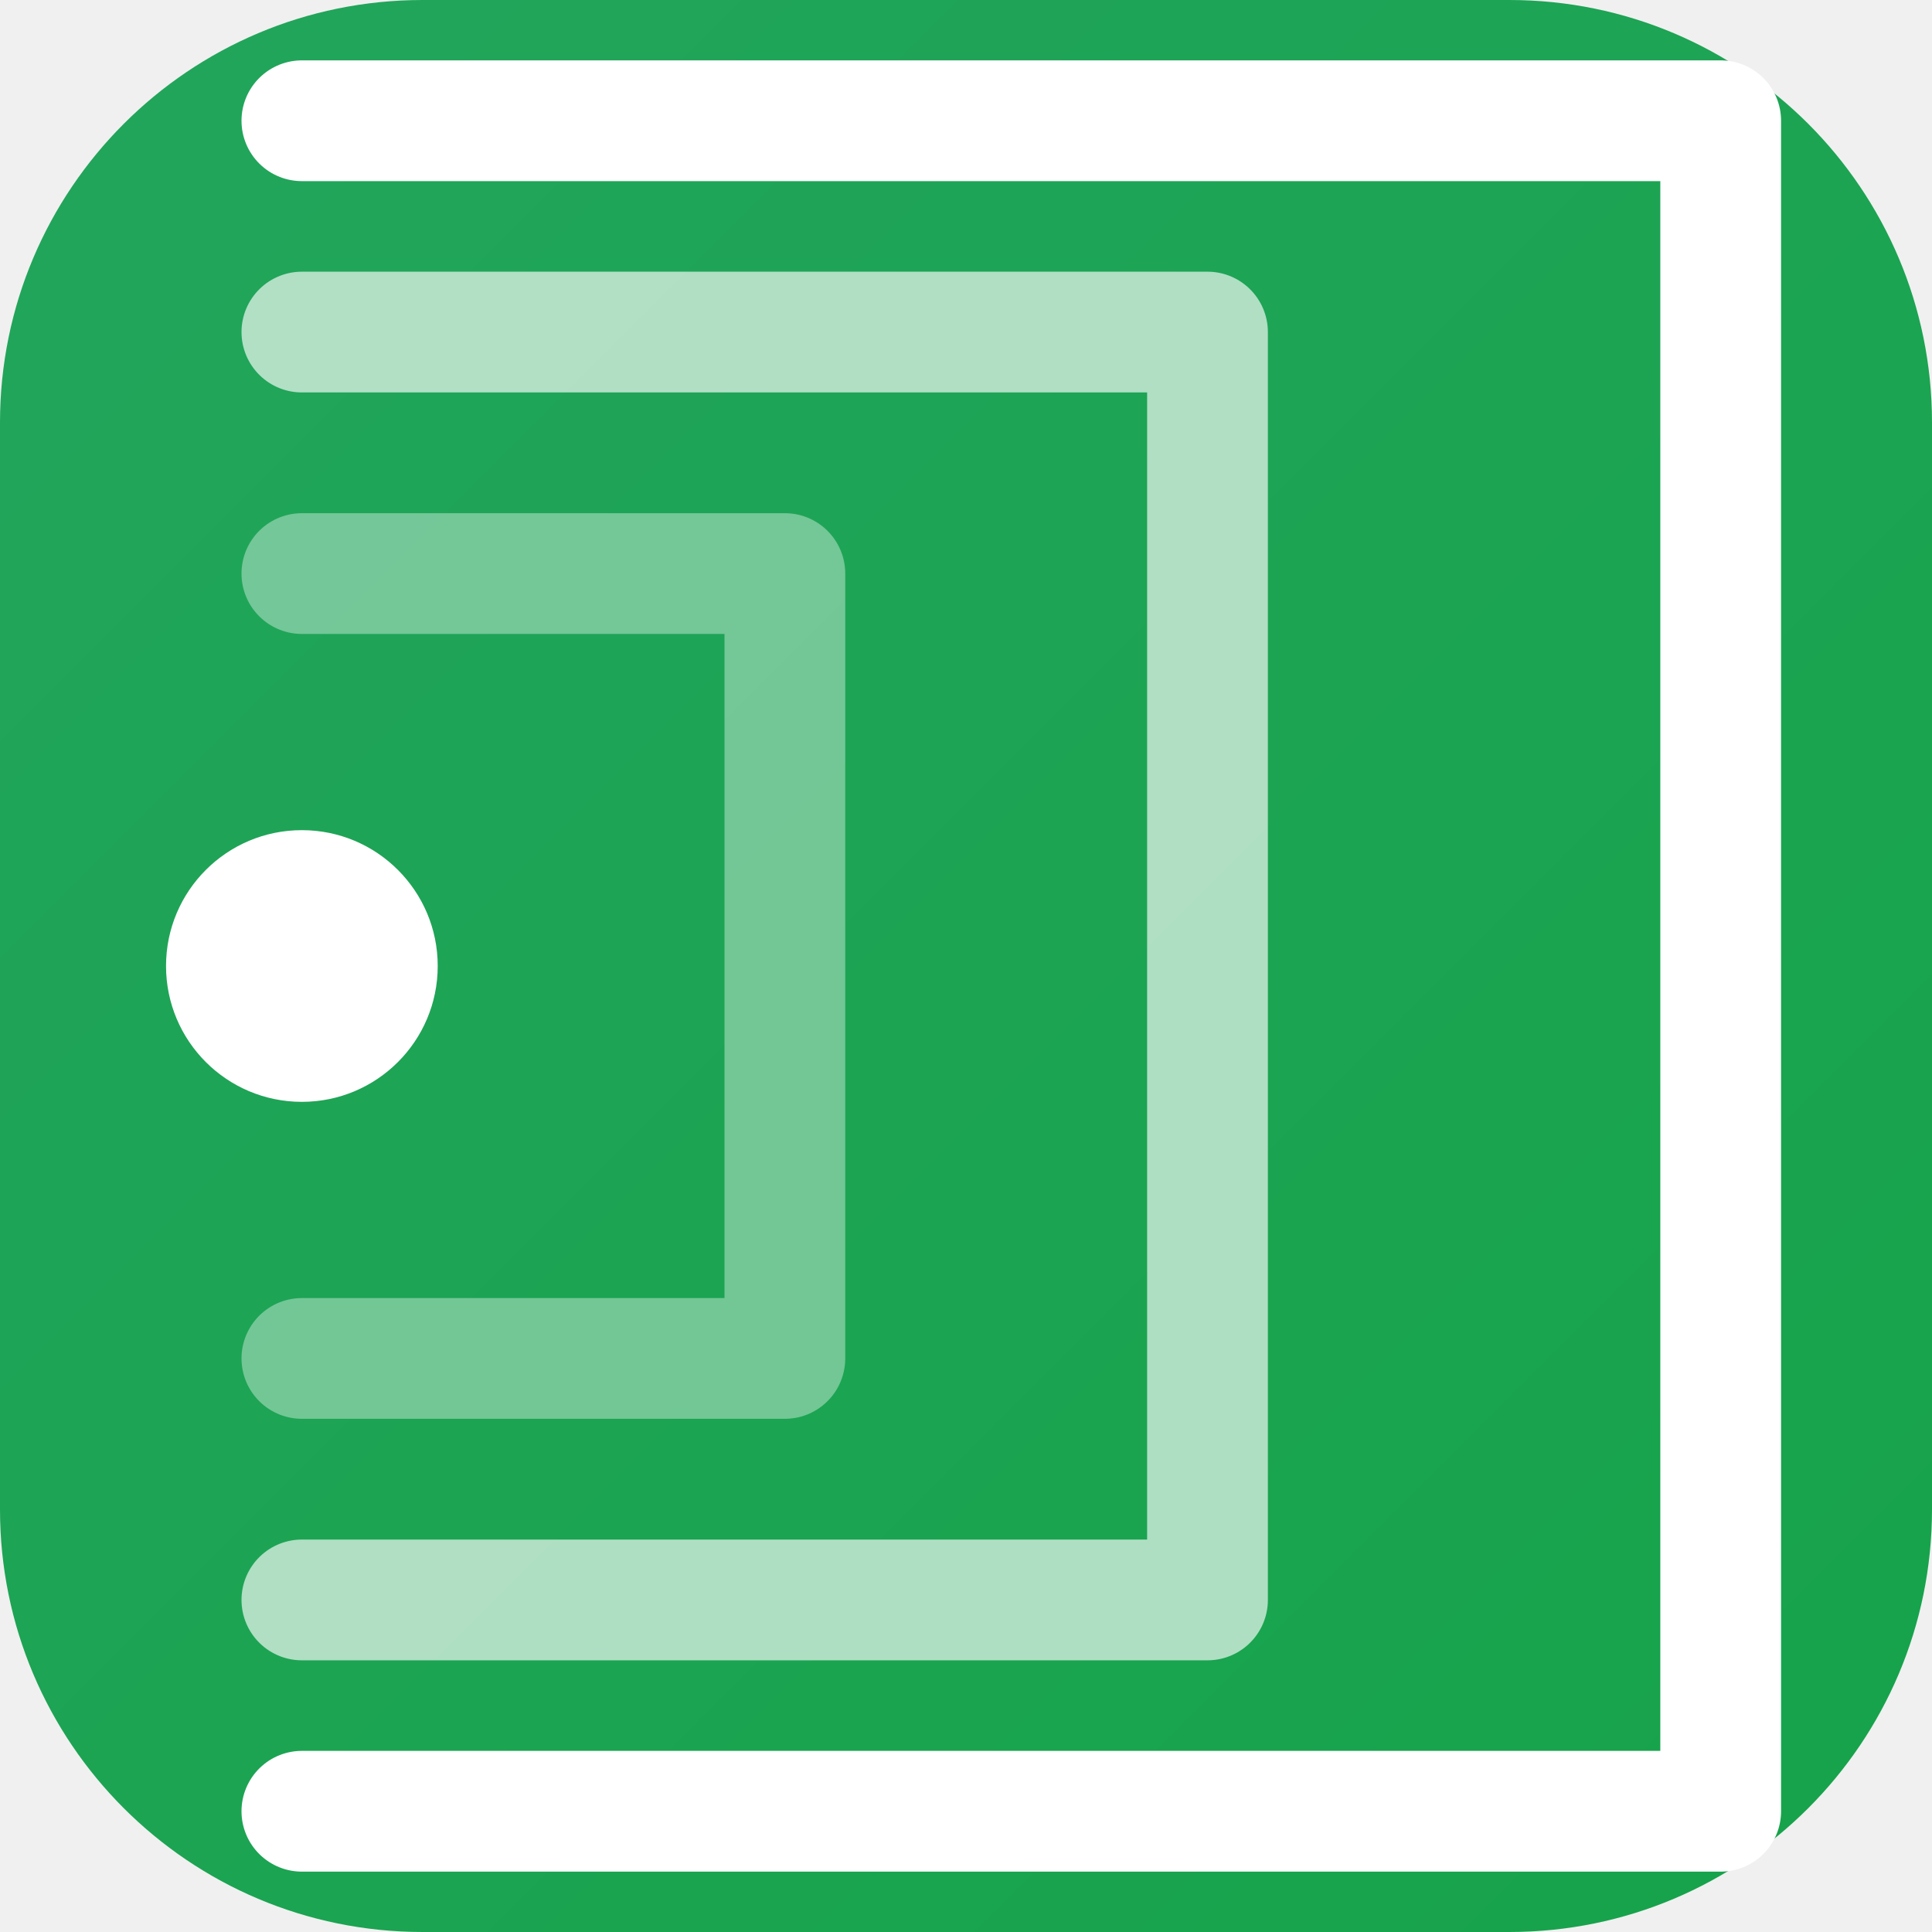
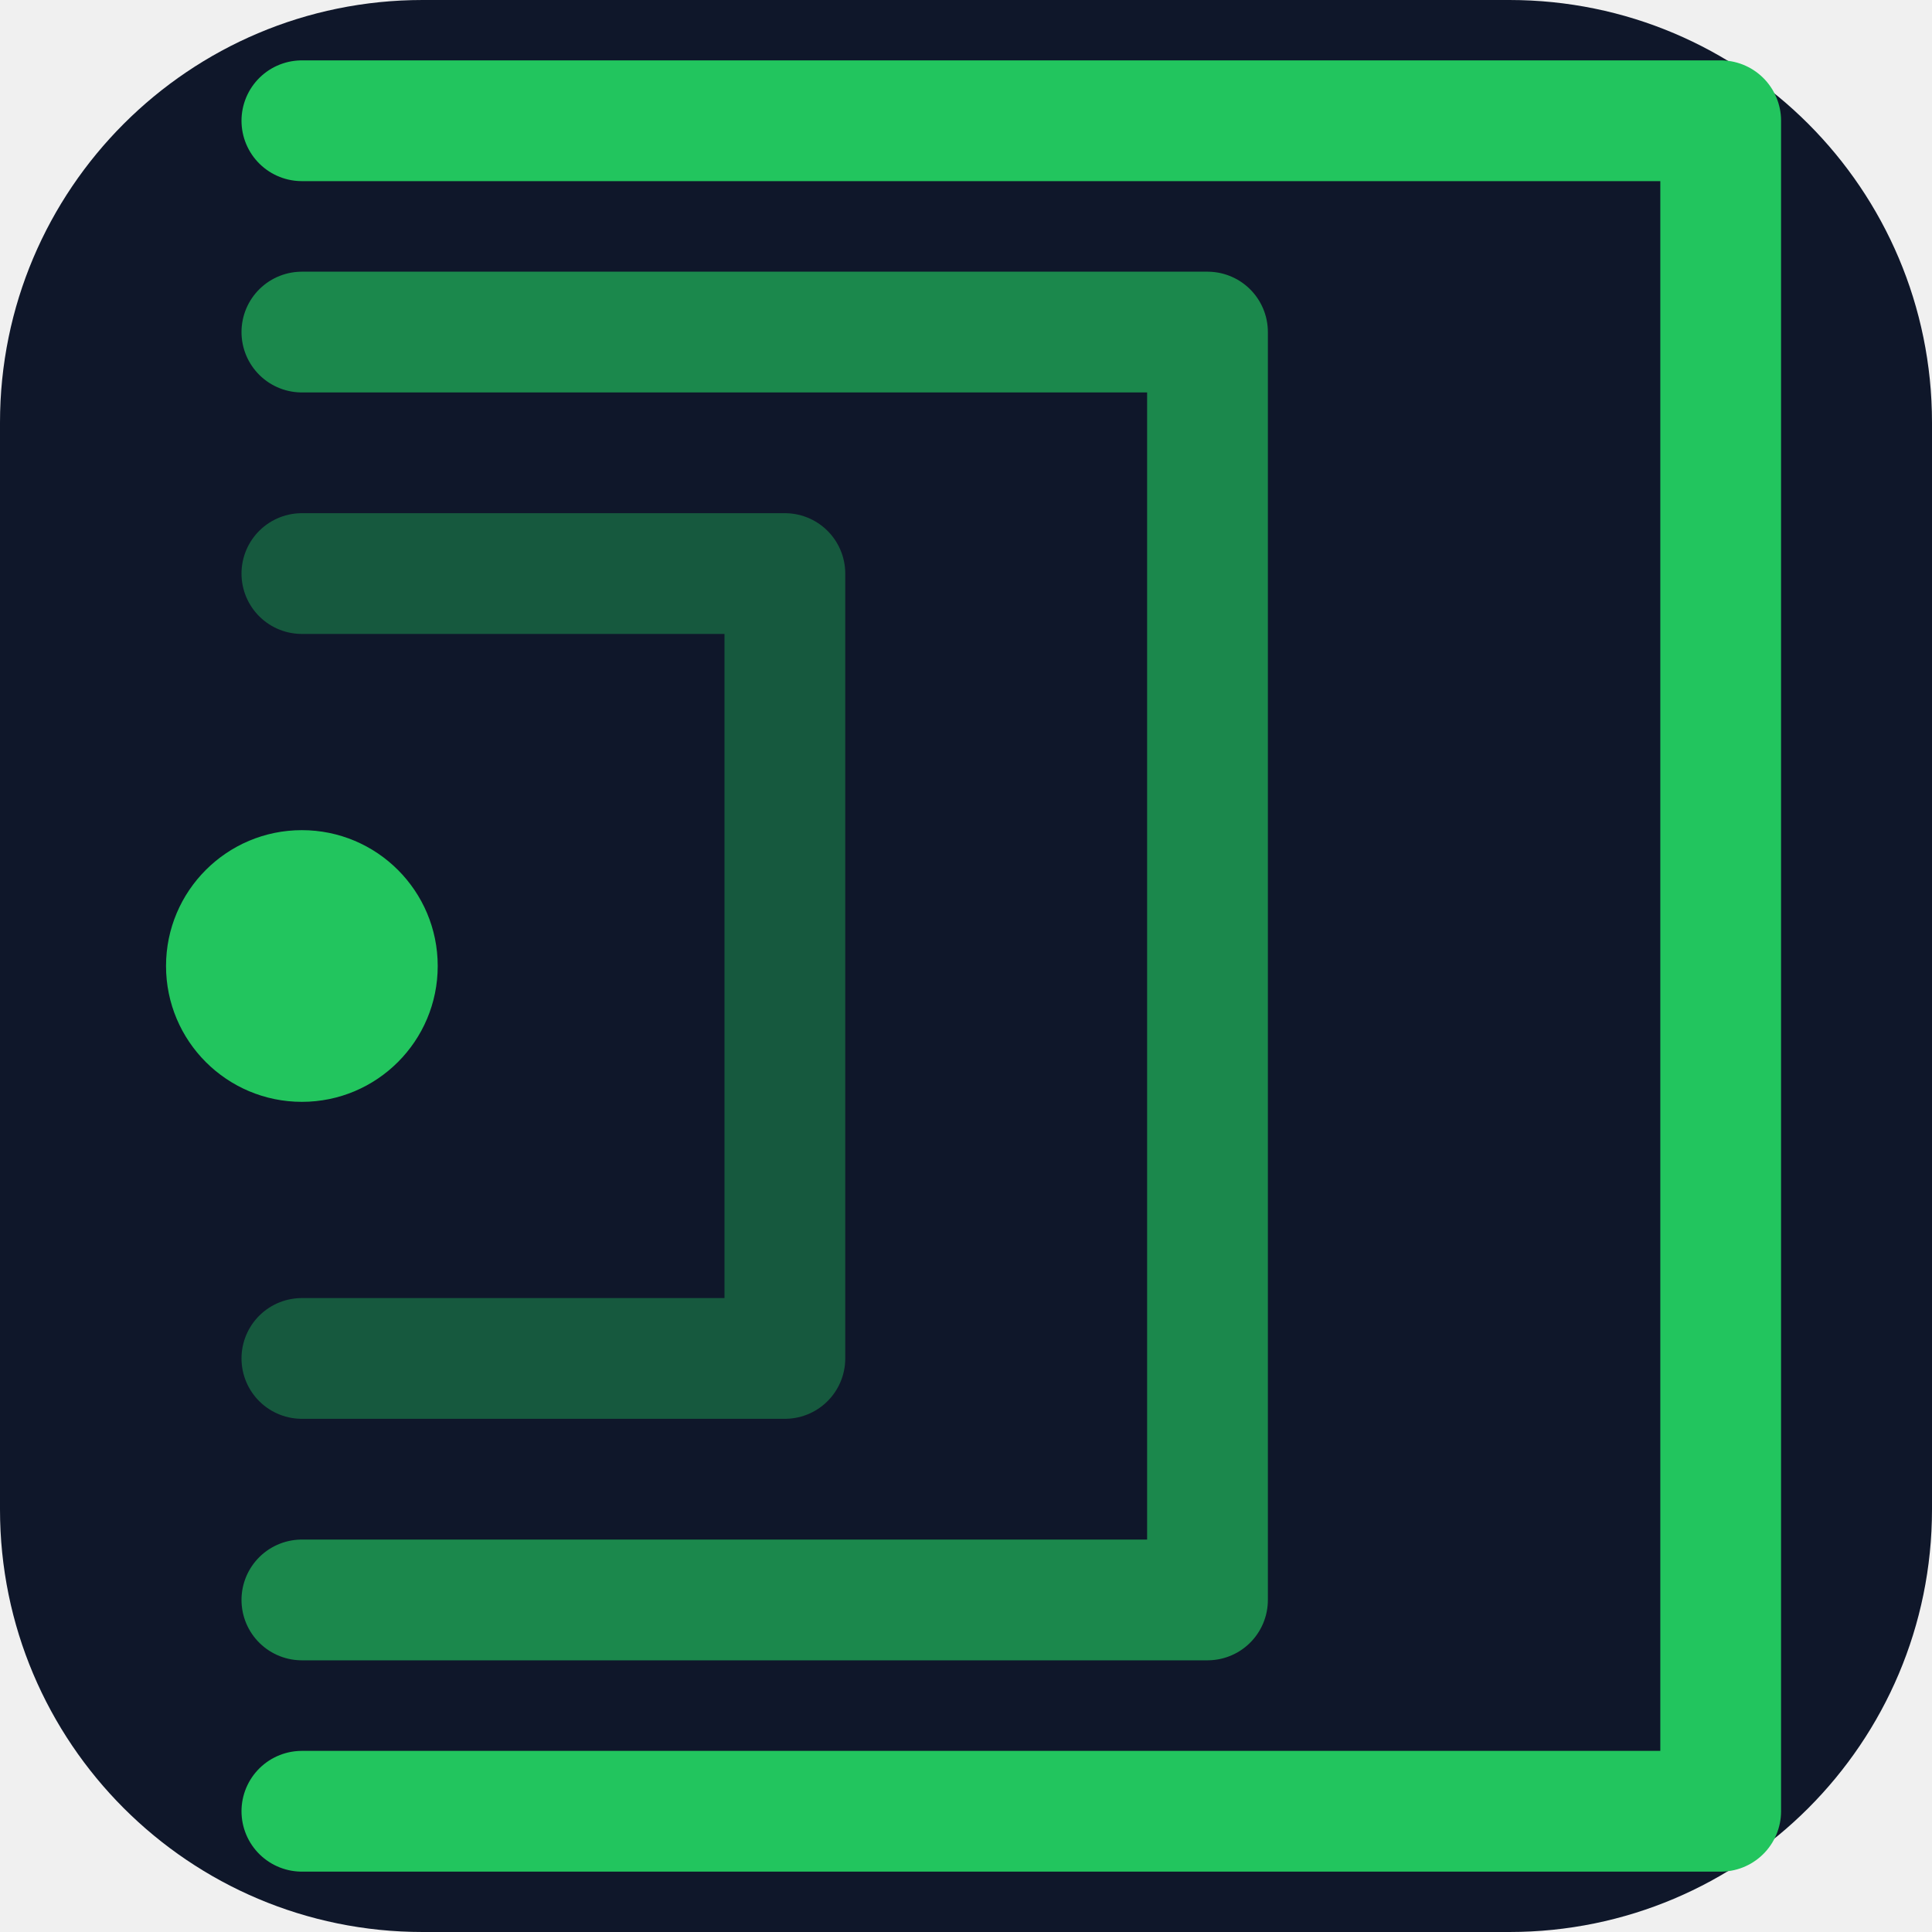
<svg xmlns="http://www.w3.org/2000/svg" viewBox="0 0 64 64" fill="none">
-   <defs>
-     <linearGradient id="bg" x1="0%" y1="0%" x2="100%" y2="100%">
-       <stop offset="0%" style="stop-color:#22a55c" />
-       <stop offset="100%" style="stop-color:#16a34a" />
-     </linearGradient>
-   </defs>
-   <rect width="64" height="64" rx="14" fill="url(#bg)" />
-   <circle cx="10" cy="32" r="4.5" fill="white" />
-   <path d="M10,19 L26,19 L26,45 L10,45" fill="none" stroke="white" stroke-width="4" stroke-linecap="round" stroke-linejoin="round" opacity="0.38" />
-   <path d="M10,11 L40,11 L40,53 L10,53" fill="none" stroke="white" stroke-width="4" stroke-linecap="round" stroke-linejoin="round" opacity="0.65" />
-   <path d="M10,4 L57,4 L57,60 L10,60" fill="none" stroke="white" stroke-width="4" stroke-linecap="round" stroke-linejoin="round" />
+   <rect width="64" height="64" rx="14" fill="#0f172a" />
+   <circle cx="10" cy="32" r="4.5" fill="#22c55e" />
+   <path d="M10,19 L26,19 L26,45 L10,45" fill="none" stroke="#22c55e" stroke-width="4" stroke-linecap="round" stroke-linejoin="round" opacity="0.38" />
+   <path d="M10,11 L40,11 L40,53 L10,53" fill="none" stroke="#22c55e" stroke-width="4" stroke-linecap="round" stroke-linejoin="round" opacity="0.65" />
+   <path d="M10,4 L57,4 L57,60 L10,60" fill="none" stroke="#22c55e" stroke-width="4" stroke-linecap="round" stroke-linejoin="round" />
</svg>
